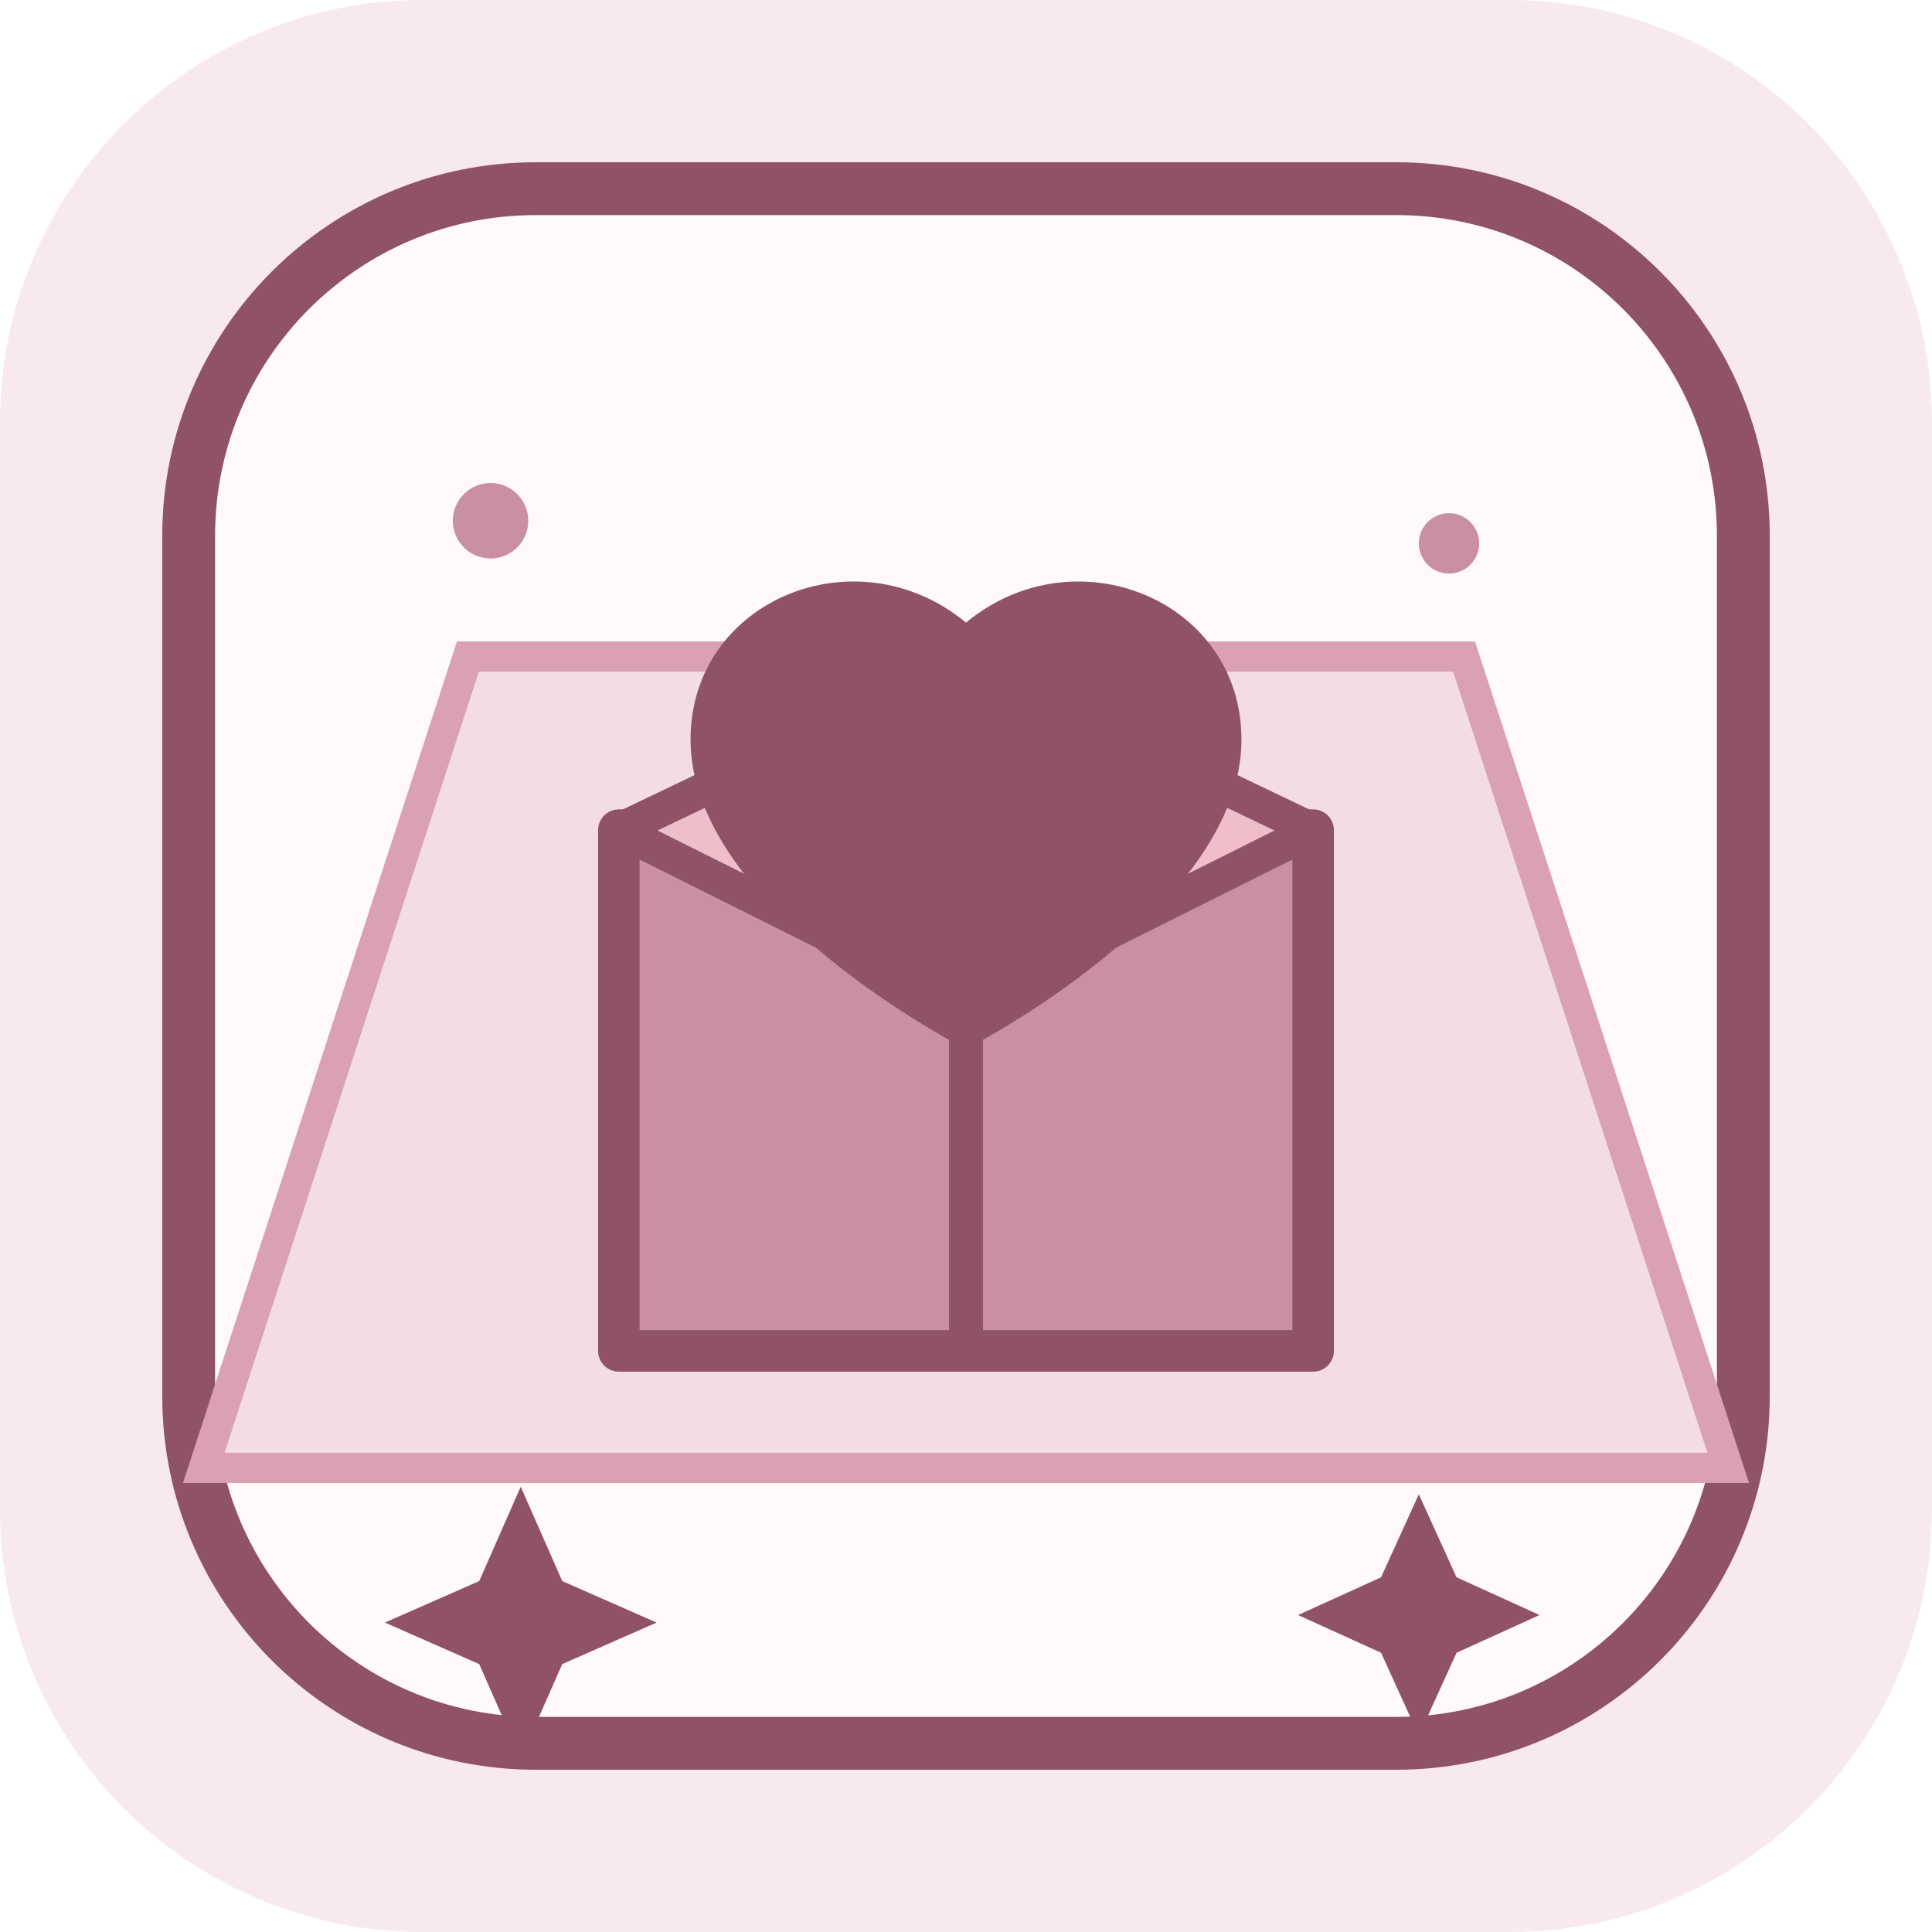
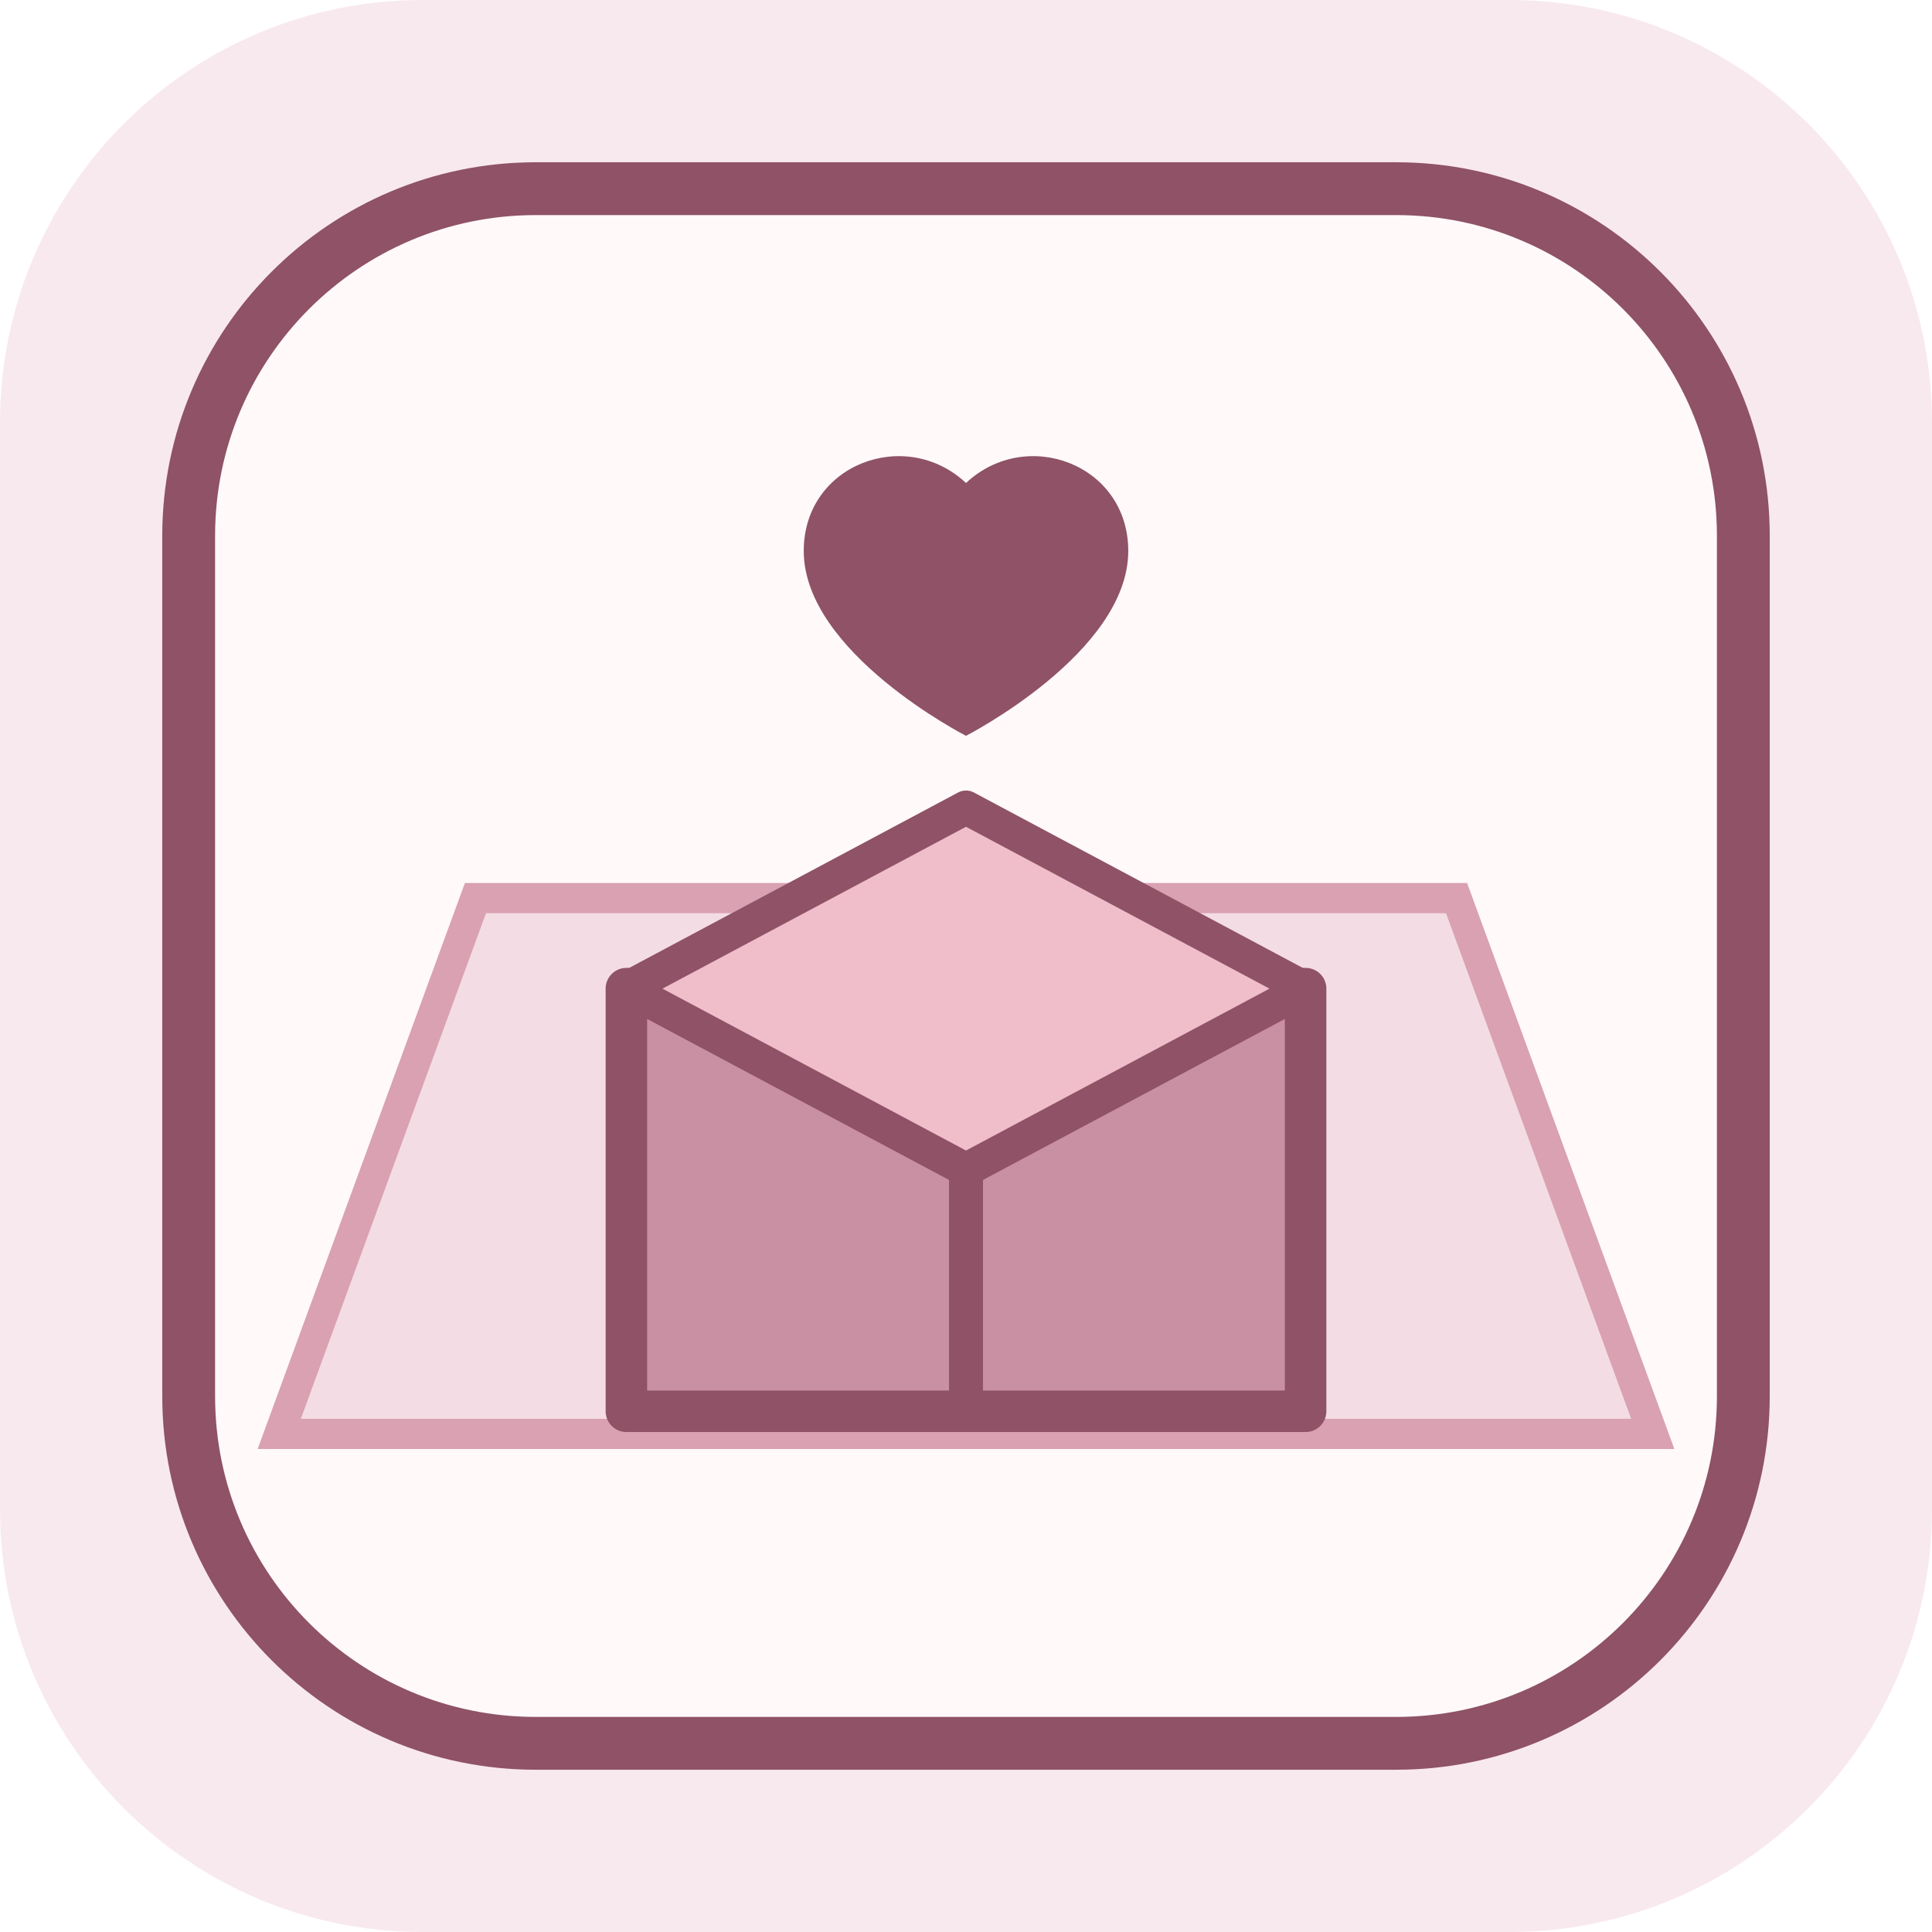
<svg xmlns="http://www.w3.org/2000/svg" viewBox="0 0 512 512" role="img" aria-label="들일까 앱 아이콘">
  <rect width="512" height="512" rx="112" fill="#f8e9ee" />
  <rect x="50" y="50" width="412" height="412" rx="92" fill="#fff9fa" stroke="#8f5267" stroke-width="14" />
-   <path d="M124 174h264l70 215H54z" fill="#f4dce4" stroke="#d9a1b1" stroke-width="8" />
-   <path d="M164 220h184v138H164z" fill="#c98fa2" stroke="#8f5267" stroke-width="11" stroke-linejoin="round" />
-   <path d="M164 220l92-44 92 44-92 46z" fill="#f0beca" stroke="#8f5267" stroke-width="9" stroke-linejoin="round" />
-   <path d="M256 266v92" stroke="#8f5267" stroke-width="9" stroke-linecap="round" />
-   <path d="M256 165c-29-24-73-6-73 31 0 45 73 82 73 82s73-37 73-82c0-37-44-55-73-31z" fill="#8f5267" />
-   <circle cx="130" cy="138" r="10" fill="#c98fa2" />
-   <circle cx="384" cy="144" r="8" fill="#c98fa2" />
-   <path d="M138 394l11 25 25 11-25 11-11 25-11-25-25-11 25-11z" fill="#8f5267" />
-   <path d="M376 396l10 22 22 10-22 10-10 22-10-22-22-10 22-10z" fill="#8f5267" />
+   <path d="M256 128c-16-15-43-5-43 18 0 27 43 49 43 49s43-22 43-49c0-23-27-33-43-18z" fill="#8f5267" />
+   <path d="M126 238h260l52 142H74z" fill="#f4dce4" stroke="#d9a1b1" stroke-width="8" />
+   <path d="M166 262h180v112H166z" fill="#c98fa2" stroke="#8f5267" stroke-width="11" stroke-linejoin="round" />
+   <path d="M166 262l90-48 90 48-90 48z" fill="#f0beca" stroke="#8f5267" stroke-width="9" stroke-linejoin="round" />
+   <path d="M256 310v64" stroke="#8f5267" stroke-width="9" stroke-linecap="round" />
</svg>
